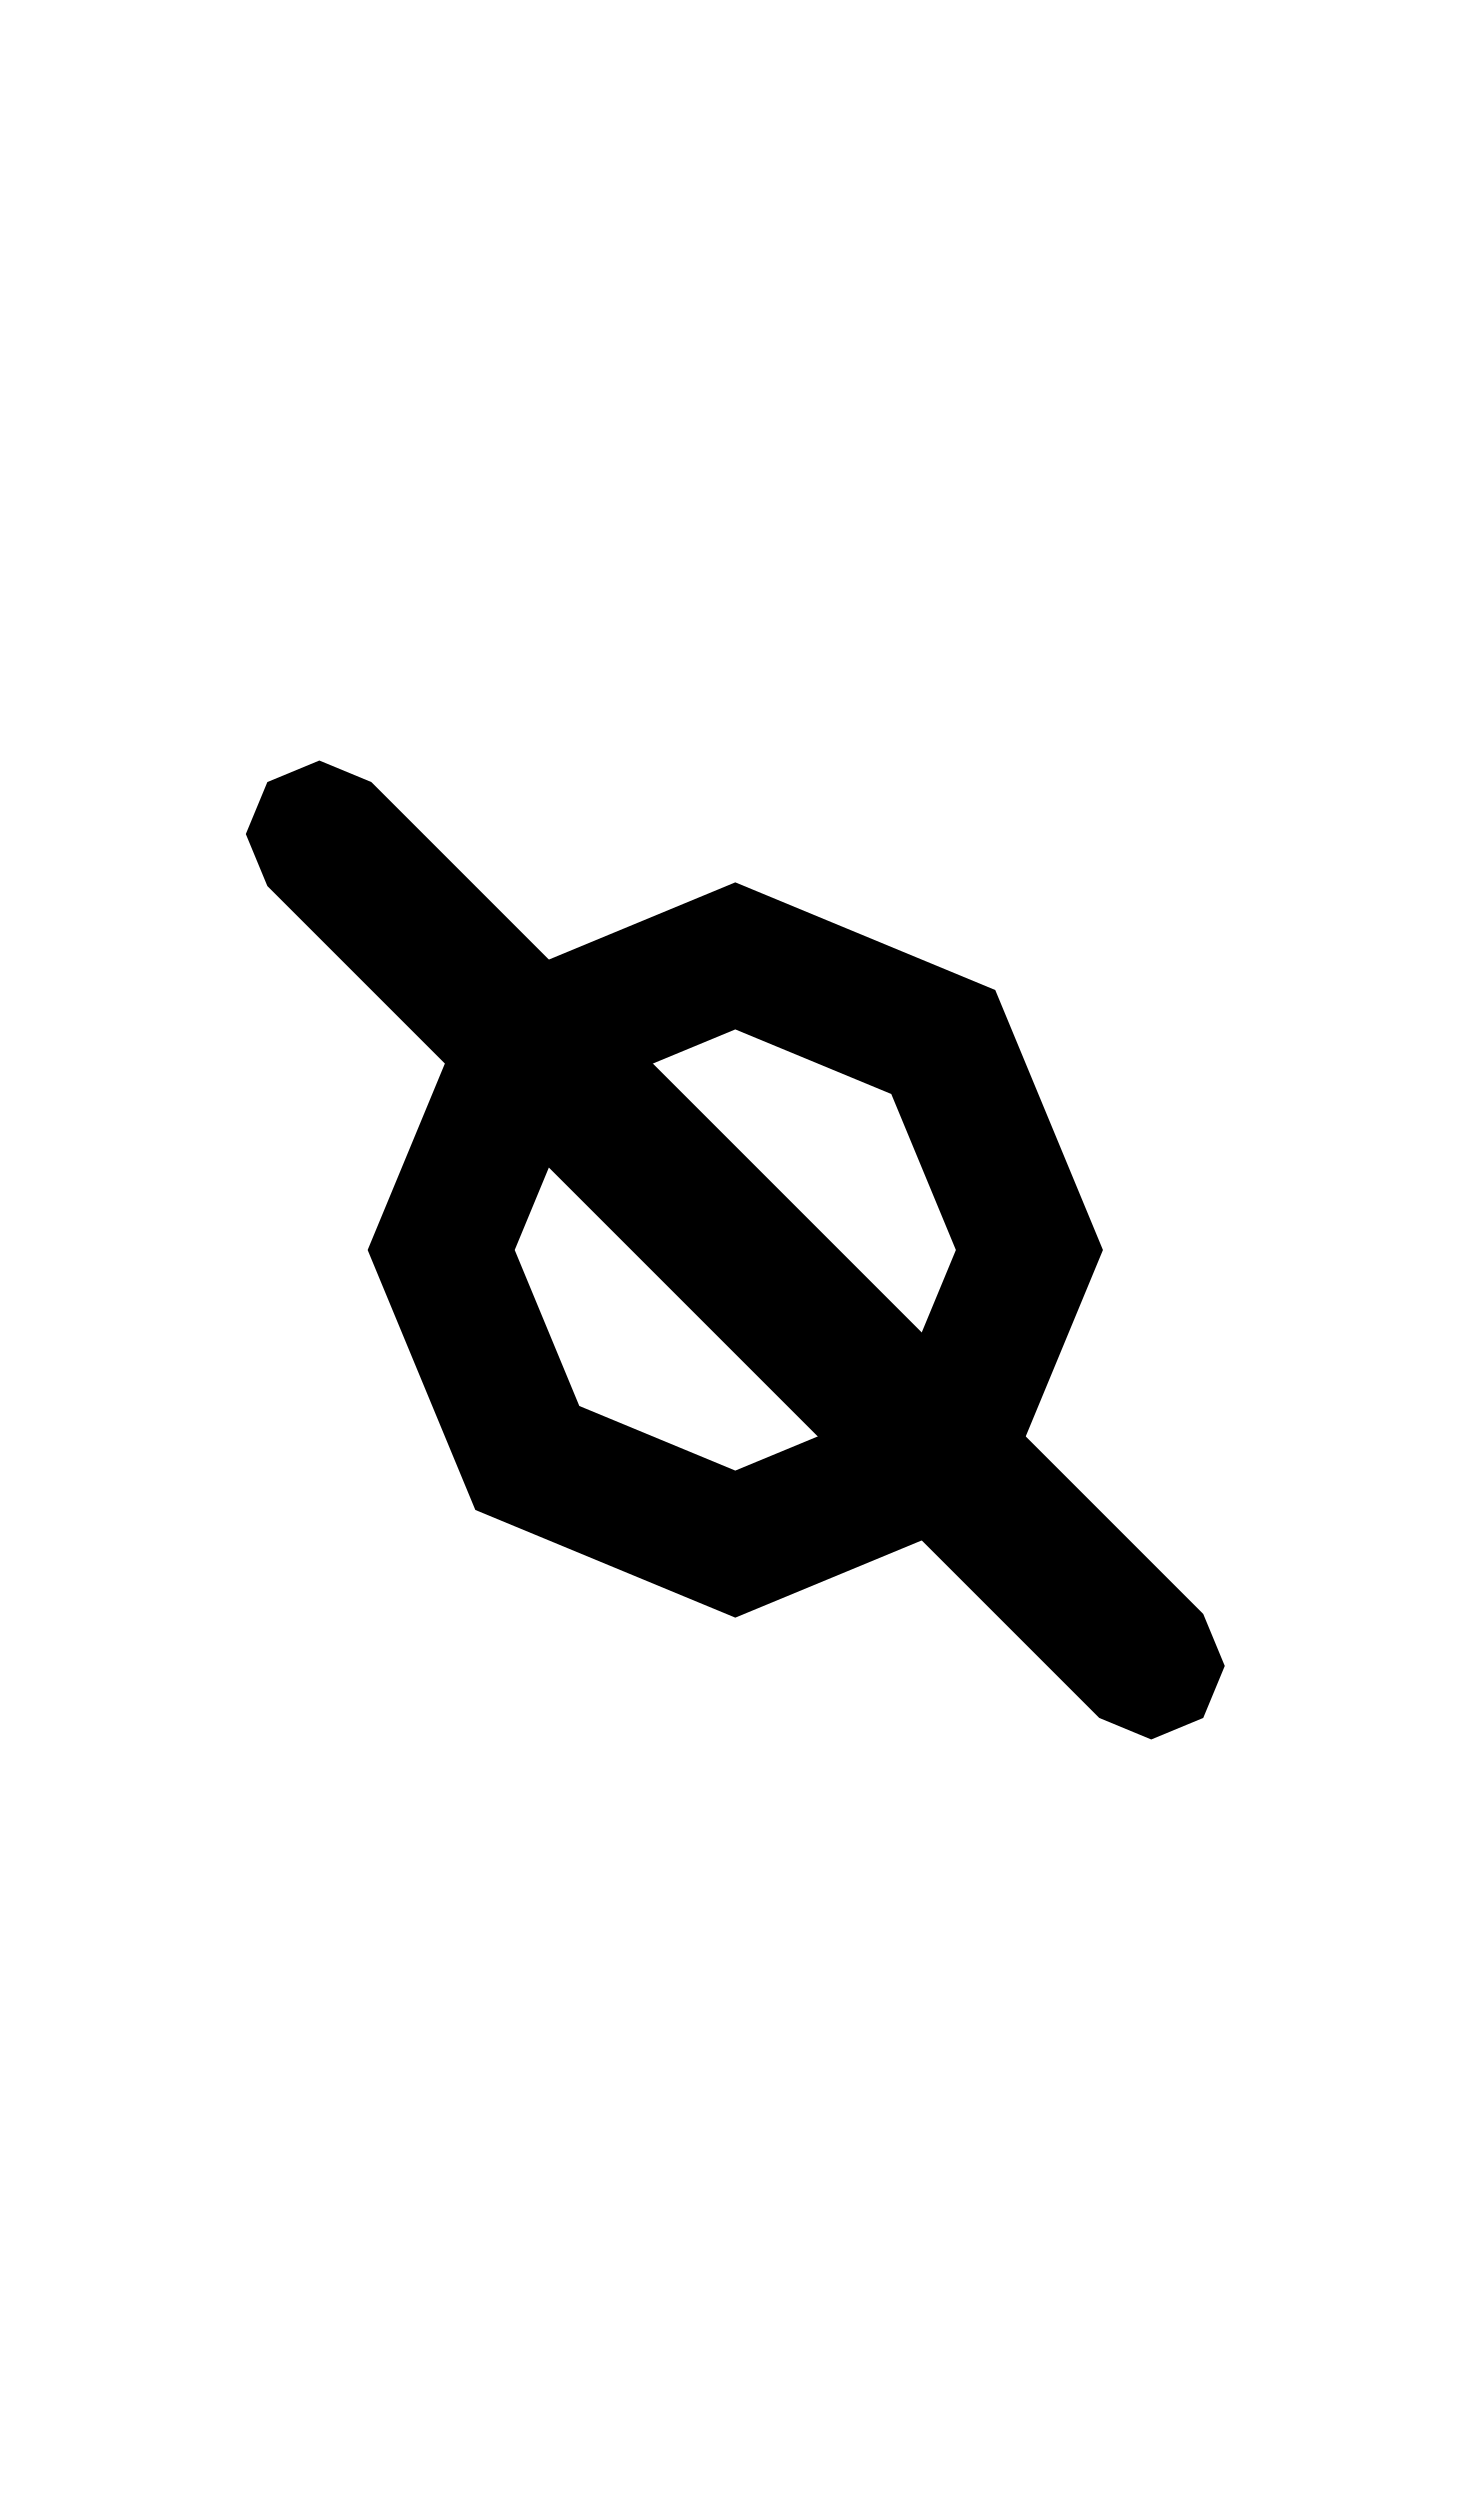
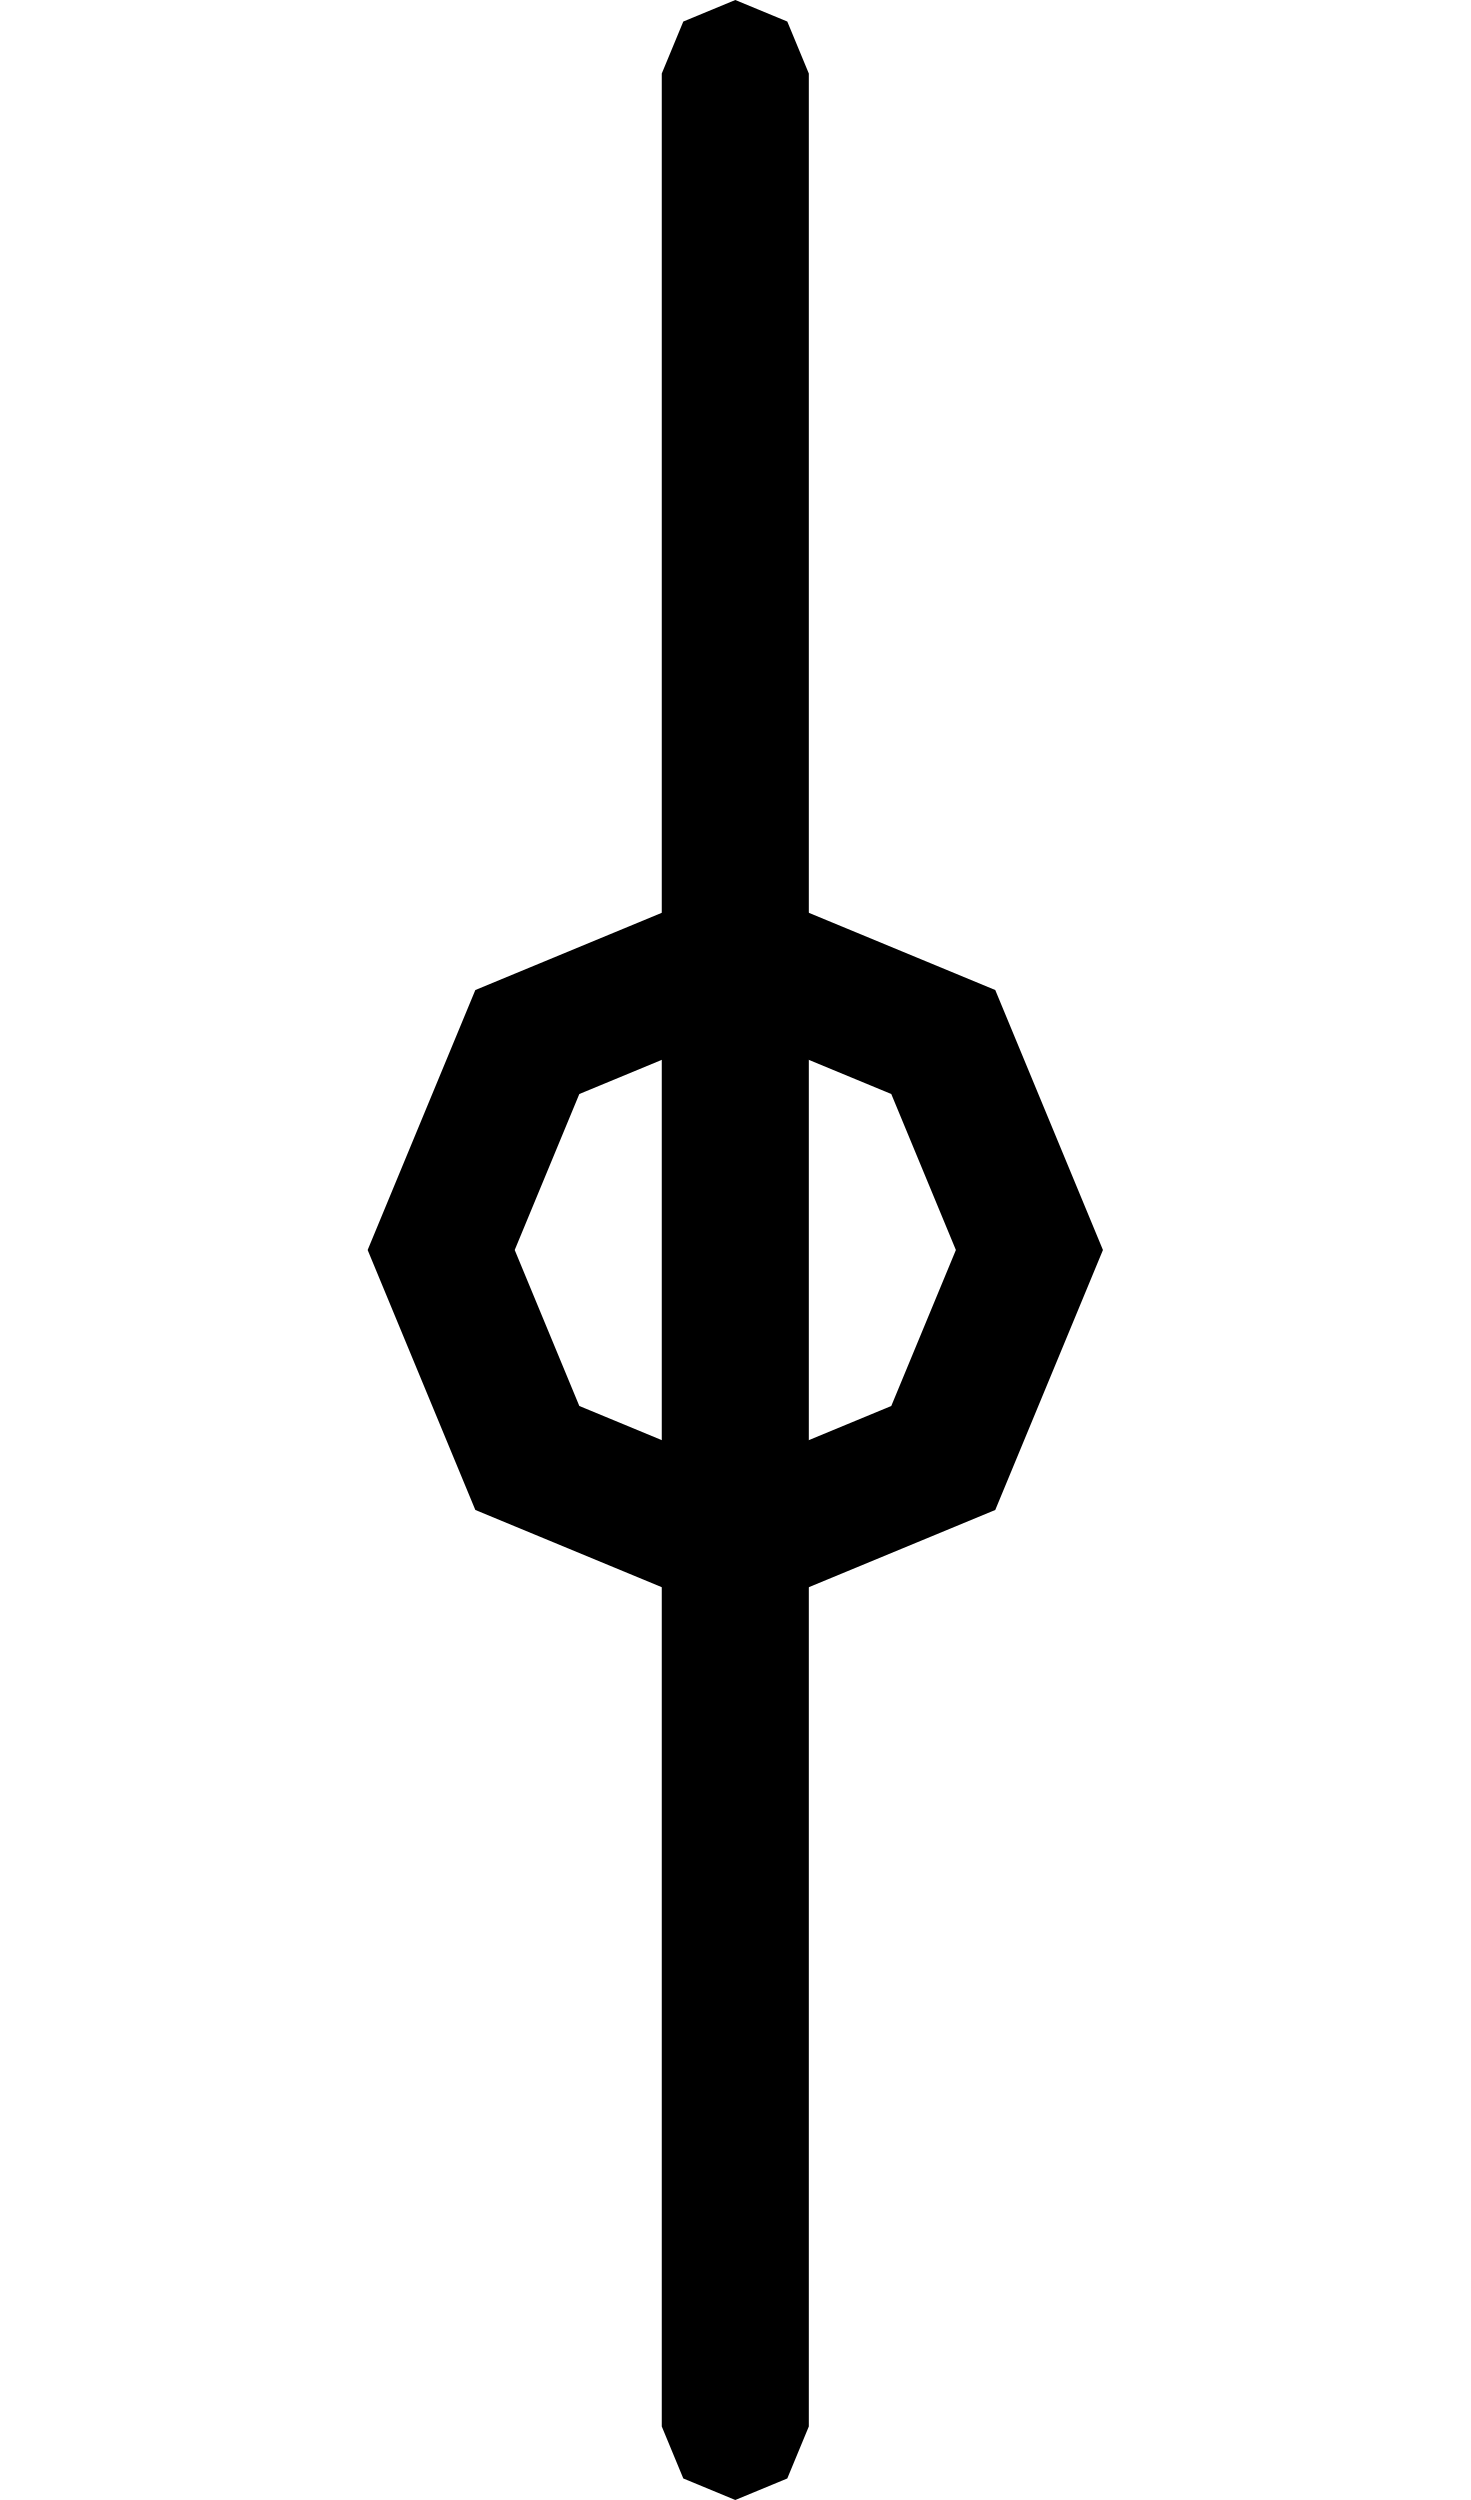
<svg xmlns="http://www.w3.org/2000/svg" width="500" height="850">
-   <path d="M 108.578 258.578 L 90.9 265.9 L 83.578 283.578 L 90.9 301.256 L 373.744 584.1 L 391.422 591.422 L 409.1 584.1 L 416.422 566.422 L 409.1 548.744 L 126.256 265.9 L 108.578 258.578 z " />
+   <path d="m225 25 7.322-17.678L250 0l17.678 7.322L275 25v800l-7.322 17.678L250 850l-17.678-7.322L225 825z" />
  <path d="M 250 300 L 161.611 336.611 L 125 425 L 161.611 513.389 L 250 550 L 338.389 513.389 L 375 425 L 338.389 336.611 L 250 300 z M 250 350 L 303.033 371.967 L 325 425 L 303.033 478.033 L 250 500 L 196.967 478.033 L 175 425 L 196.967 371.967 L 250 350 z " />
</svg>
